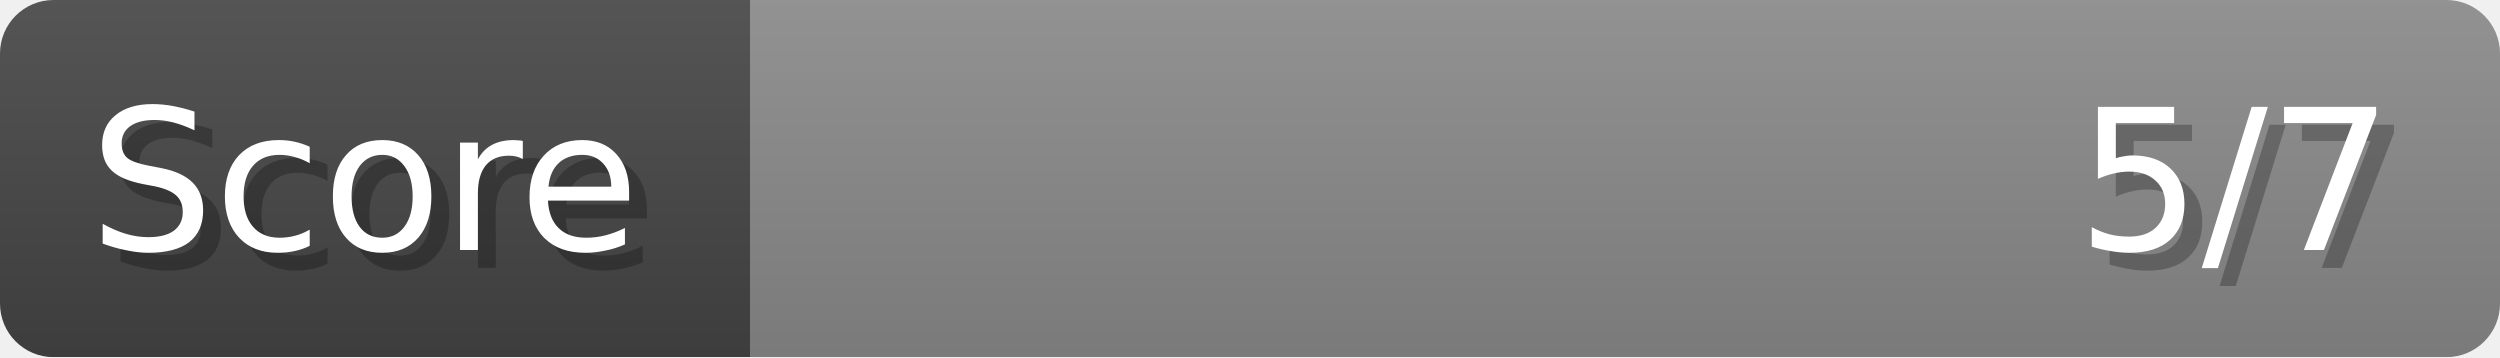
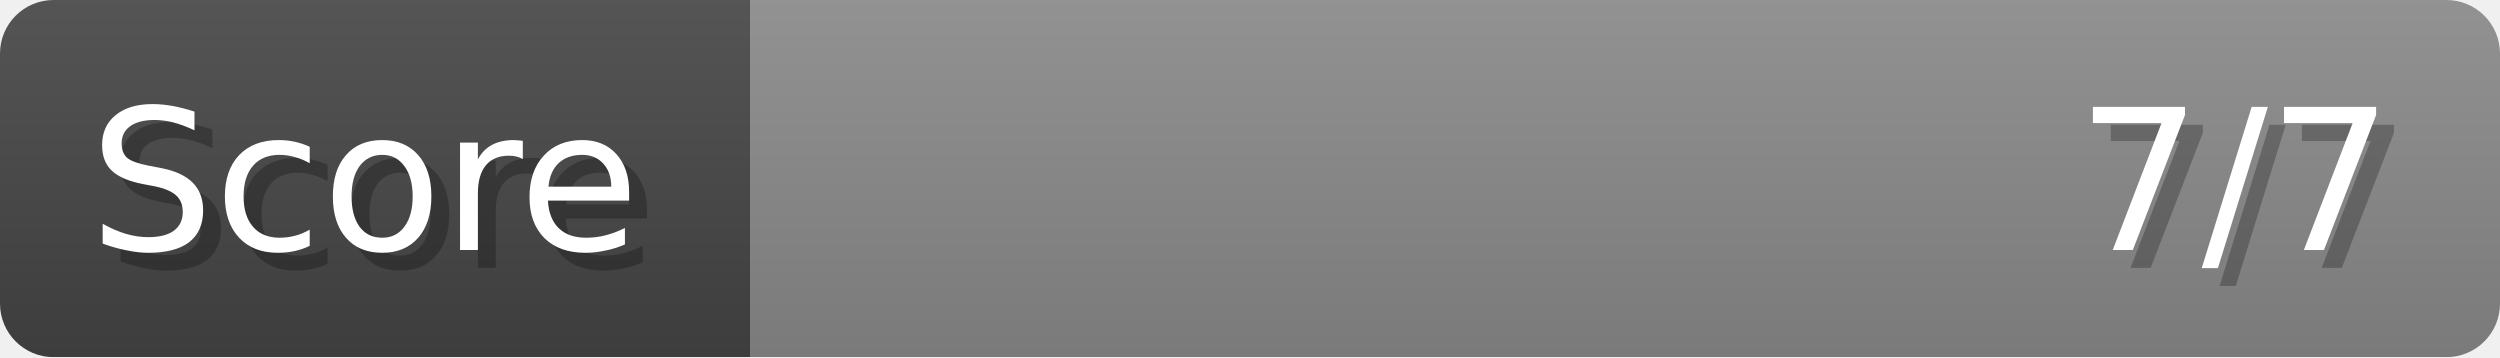
- <svg xmlns="http://www.w3.org/2000/svg" width="140px" height="20px" role="img" aria-label="Score: 5/7">
+ <svg xmlns="http://www.w3.org/2000/svg" width="140px" height="20px" role="img" aria-label="Score: 7/7">
  <linearGradient id="a" x2="0" y2="100%">
    <stop offset="0" stop-opacity=".1" stop-color="#EEE" />
    <stop offset="1" stop-opacity=".1" />
  </linearGradient>
  <mask id="m">
    <rect width="100%" height="100%" rx="3" fill="#FFF" />
  </mask>
  <g mask="url(#m)">
    <rect x="0" y="0" width="42" height="20" fill="#444" />
    <svg x="42" y="0" width="98" height="20">
      <rect width="100%" height="100%" fill="#888888" />
      <rect width="0%" height="100%" fill="#33CC11" transform="">
-         <animate attributeName="width" begin="0.5s" dur="600ms" from="0%" to="71%" repeatCount="1" fill="freeze" calcMode="spline" keyTimes="0; 1" keySplines="0.3, 0.61, 0.355, 1" />
+         <animate attributeName="width" begin="0.5s" dur="600ms" from="0%" to="100%" repeatCount="1" fill="freeze" calcMode="spline" keyTimes="0; 1" keySplines="0.3, 0.61, 0.355, 1" />
      </rect>
    </svg>
    <rect width="140" height="20" fill="url(#a)" />
  </g>
  <g aria-hidden="true" font-size="11" font-family="Verdana, DejaVu Sans, sans-serif" fill="#FFFFFF">
    <text x="6" y="15" fill="#000" opacity="0.25">Score</text>
    <text x="5" y="14">Score</text>
-     <text x="135" y="15" fill="#000" opacity="0.25" text-anchor="end">5/7</text>
-     <text x="134" y="14" text-anchor="end">5/7</text>
+     <text x="135" y="15" fill="#000" opacity="0.25" text-anchor="end">7/7</text>
+     <text x="134" y="14" text-anchor="end">7/7</text>
  </g>
</svg>
